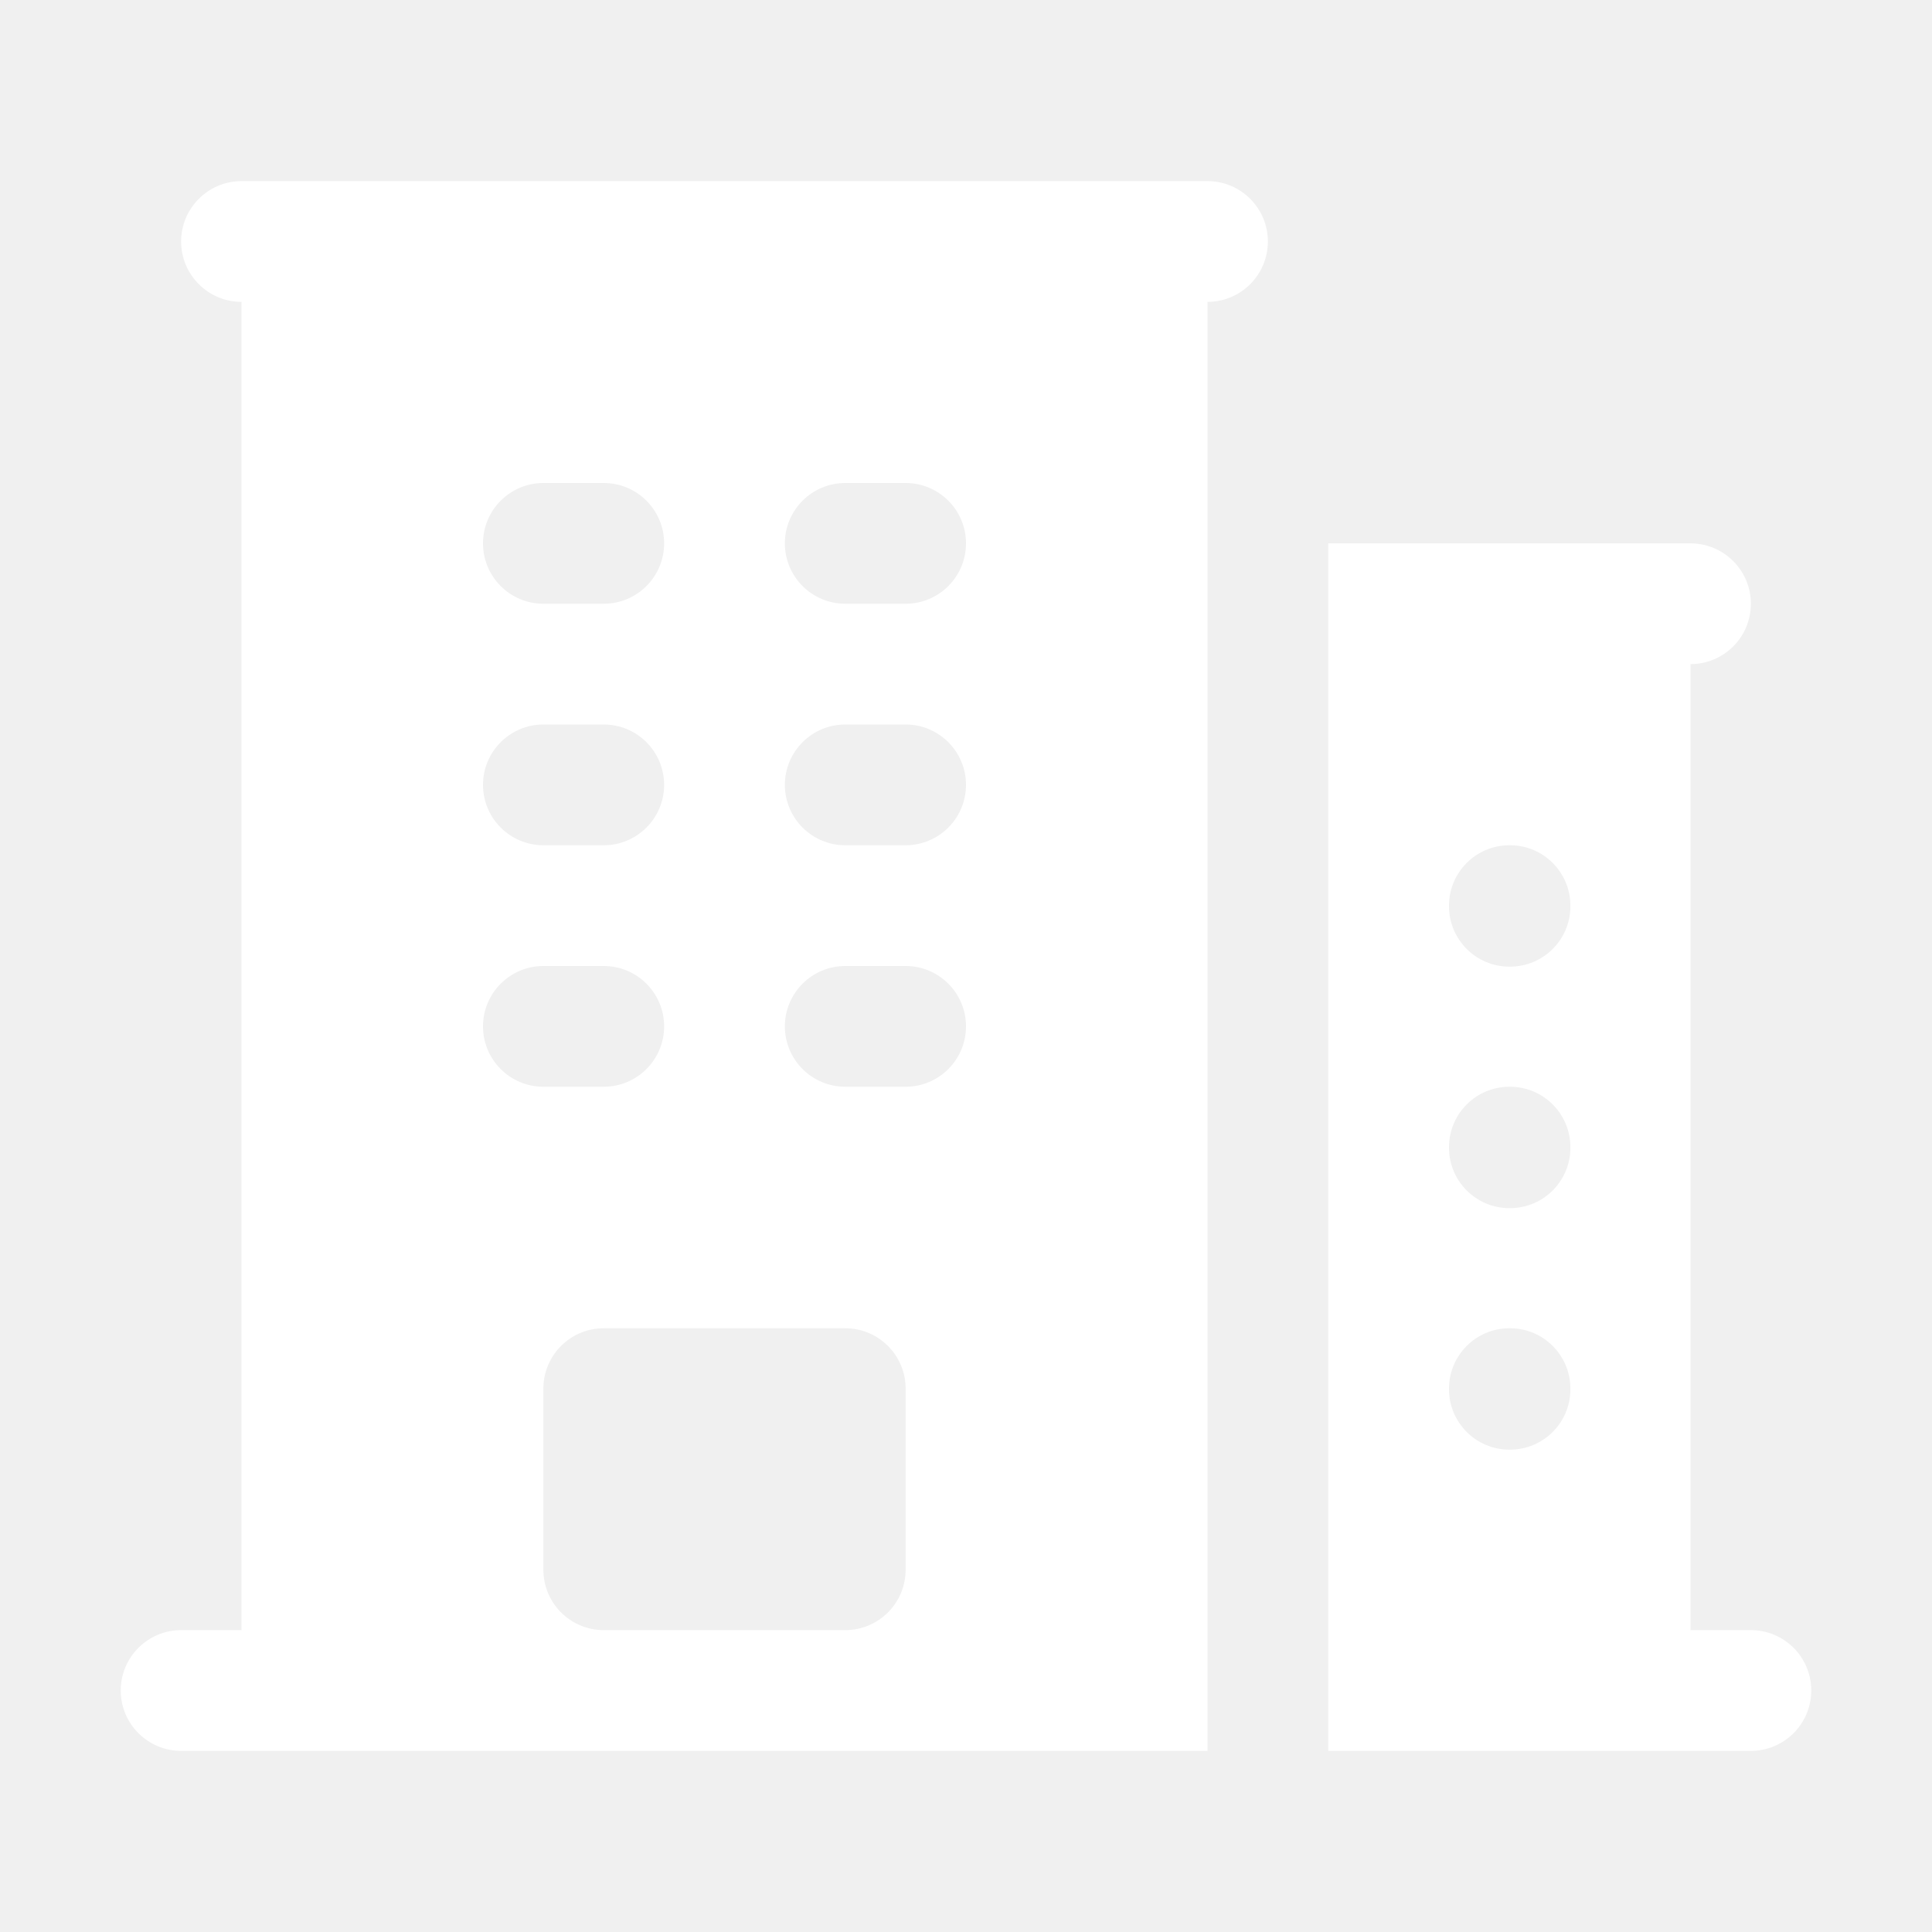
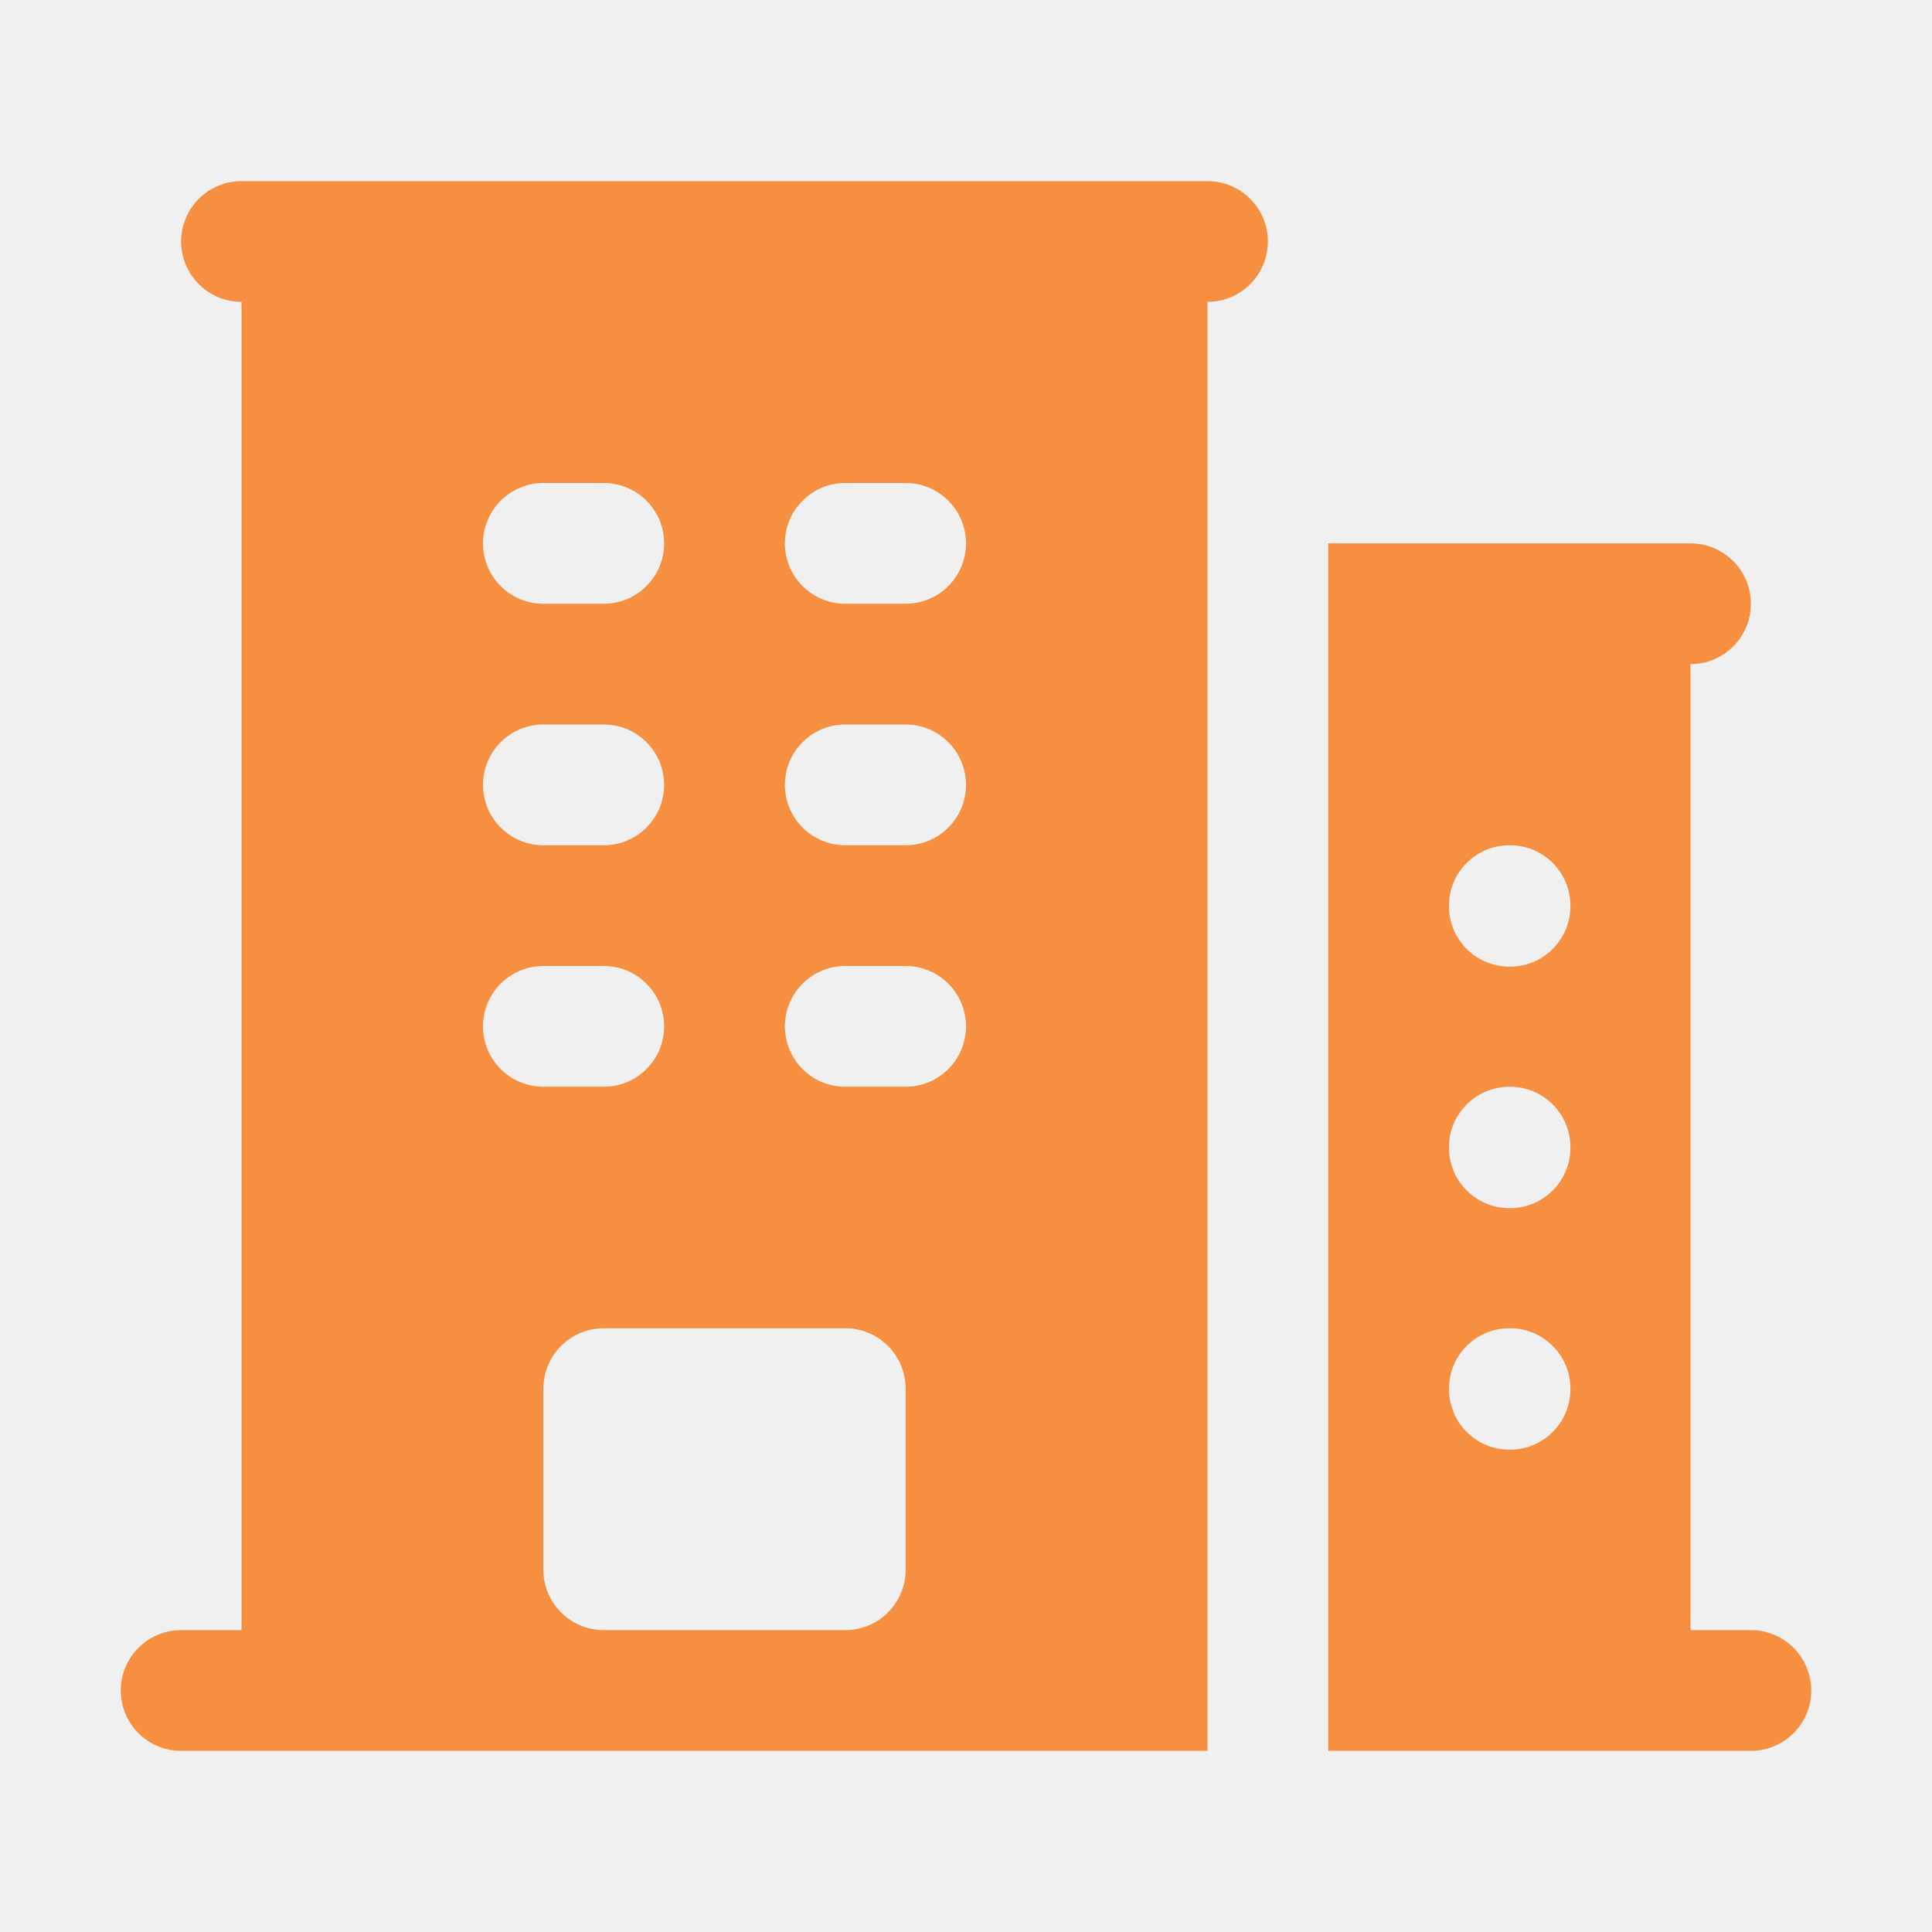
<svg xmlns="http://www.w3.org/2000/svg" width="24" height="24" viewBox="0 0 24 24" fill="none">
-   <path fill-rule="evenodd" clip-rule="evenodd" d="M3 2.25C2.586 2.25 2.25 2.586 2.25 3C2.25 3.414 2.586 3.75 3 3.75V20.25H2.25C1.836 20.25 1.5 20.586 1.5 21C1.5 21.414 1.836 21.75 2.25 21.75H15V3.75C15.414 3.75 15.75 3.414 15.75 3C15.75 2.586 15.414 2.25 15 2.25H3ZM6.75 19.5V17.25C6.75 16.836 7.086 16.5 7.5 16.5H10.5C10.914 16.5 11.25 16.836 11.25 17.25V19.5C11.25 19.914 10.914 20.25 10.5 20.25H7.5C7.086 20.25 6.75 19.914 6.75 19.5ZM6 6.75C6 6.336 6.336 6 6.75 6H7.5C7.914 6 8.25 6.336 8.25 6.75C8.25 7.164 7.914 7.5 7.5 7.5H6.75C6.336 7.5 6 7.164 6 6.75ZM6.75 9C6.336 9 6 9.336 6 9.75C6 10.164 6.336 10.5 6.75 10.5H7.5C7.914 10.5 8.25 10.164 8.25 9.75C8.25 9.336 7.914 9 7.5 9H6.75ZM6 12.75C6 12.336 6.336 12 6.75 12H7.5C7.914 12 8.25 12.336 8.25 12.75C8.25 13.164 7.914 13.5 7.5 13.5H6.75C6.336 13.5 6 13.164 6 12.75ZM10.5 6C10.086 6 9.75 6.336 9.75 6.75C9.75 7.164 10.086 7.5 10.5 7.5H11.25C11.664 7.5 12 7.164 12 6.75C12 6.336 11.664 6 11.25 6H10.5ZM9.75 9.75C9.75 9.336 10.086 9 10.5 9H11.25C11.664 9 12 9.336 12 9.75C12 10.164 11.664 10.5 11.25 10.5H10.5C10.086 10.5 9.75 10.164 9.75 9.75ZM10.5 12C10.086 12 9.75 12.336 9.75 12.75C9.75 13.164 10.086 13.5 10.5 13.5H11.25C11.664 13.5 12 13.164 12 12.75C12 12.336 11.664 12 11.25 12H10.5Z" fill="white" />
-   <path fill-rule="evenodd" clip-rule="evenodd" d="M16.5 6.75V21.75H21.75C22.164 21.75 22.5 21.414 22.5 21C22.5 20.586 22.164 20.25 21.75 20.25H21V8.25C21.414 8.25 21.75 7.914 21.75 7.5C21.75 7.086 21.414 6.75 21 6.75H16.5ZM18 11.25C18 10.836 18.336 10.5 18.75 10.5H18.758C19.172 10.5 19.508 10.836 19.508 11.25V11.258C19.508 11.672 19.172 12.008 18.758 12.008H18.75C18.336 12.008 18 11.672 18 11.258V11.25ZM18.75 13.5C18.336 13.5 18 13.836 18 14.25V14.258C18 14.672 18.336 15.008 18.75 15.008H18.758C19.172 15.008 19.508 14.672 19.508 14.258V14.25C19.508 13.836 19.172 13.5 18.758 13.5H18.75ZM18 17.25C18 16.836 18.336 16.5 18.75 16.5H18.758C19.172 16.5 19.508 16.836 19.508 17.25V17.258C19.508 17.672 19.172 18.008 18.758 18.008H18.75C18.336 18.008 18 17.672 18 17.258V17.25Z" fill="white" />
+   <path fill-rule="evenodd" clip-rule="evenodd" d="M3 2.25C2.586 2.25 2.25 2.586 2.25 3C2.25 3.414 2.586 3.75 3 3.75V20.25H2.25C1.836 20.25 1.5 20.586 1.5 21C1.5 21.414 1.836 21.75 2.25 21.75H15V3.75C15.414 3.75 15.75 3.414 15.75 3C15.75 2.586 15.414 2.25 15 2.25H3ZM6.75 19.5V17.25C6.75 16.836 7.086 16.5 7.5 16.5H10.5C10.914 16.5 11.25 16.836 11.25 17.25V19.5C11.25 19.914 10.914 20.25 10.5 20.25H7.5C7.086 20.25 6.75 19.914 6.75 19.5ZM6 6.75C6 6.336 6.336 6 6.75 6H7.5C7.914 6 8.25 6.336 8.25 6.75C8.25 7.164 7.914 7.5 7.5 7.5H6.75C6.336 7.5 6 7.164 6 6.75ZM6.75 9C6.336 9 6 9.336 6 9.75C6 10.164 6.336 10.5 6.75 10.5H7.5C7.914 10.5 8.25 10.164 8.25 9.75C8.25 9.336 7.914 9 7.5 9H6.75ZM6 12.75C6 12.336 6.336 12 6.75 12H7.5C7.914 12 8.25 12.336 8.25 12.75C8.25 13.164 7.914 13.5 7.5 13.5H6.75C6.336 13.5 6 13.164 6 12.75ZM10.5 6C10.086 6 9.75 6.336 9.75 6.75C9.75 7.164 10.086 7.5 10.5 7.5H11.25C11.664 7.5 12 7.164 12 6.75C12 6.336 11.664 6 11.25 6H10.5ZM9.75 9.75C9.75 9.336 10.086 9 10.5 9H11.25C11.664 9 12 9.336 12 9.75C12 10.164 11.664 10.5 11.25 10.5H10.5C10.086 10.5 9.75 10.164 9.75 9.75ZM10.5 12C10.086 12 9.75 12.336 9.75 12.75C9.75 13.164 10.086 13.5 10.5 13.5H11.25C11.664 13.5 12 13.164 12 12.75C12 12.336 11.664 12 11.25 12H10.5Z" fill="#f78f41" />
+   <path fill-rule="evenodd" clip-rule="evenodd" d="M16.5 6.75V21.75H21.75C22.164 21.75 22.5 21.414 22.5 21C22.5 20.586 22.164 20.25 21.75 20.25H21V8.25C21.414 8.25 21.75 7.914 21.75 7.5C21.75 7.086 21.414 6.75 21 6.75H16.5ZM18 11.25C18 10.836 18.336 10.5 18.75 10.5H18.758C19.172 10.5 19.508 10.836 19.508 11.25V11.258C19.508 11.672 19.172 12.008 18.758 12.008H18.75C18.336 12.008 18 11.672 18 11.258V11.25ZM18.75 13.5C18.336 13.5 18 13.836 18 14.25V14.258C18 14.672 18.336 15.008 18.75 15.008H18.758C19.172 15.008 19.508 14.672 19.508 14.258V14.25C19.508 13.836 19.172 13.5 18.758 13.5H18.75ZM18 17.25C18 16.836 18.336 16.5 18.75 16.5H18.758C19.172 16.5 19.508 16.836 19.508 17.25V17.258C19.508 17.672 19.172 18.008 18.758 18.008H18.75C18.336 18.008 18 17.672 18 17.258V17.25Z" fill="#f78f41" />
</svg>
